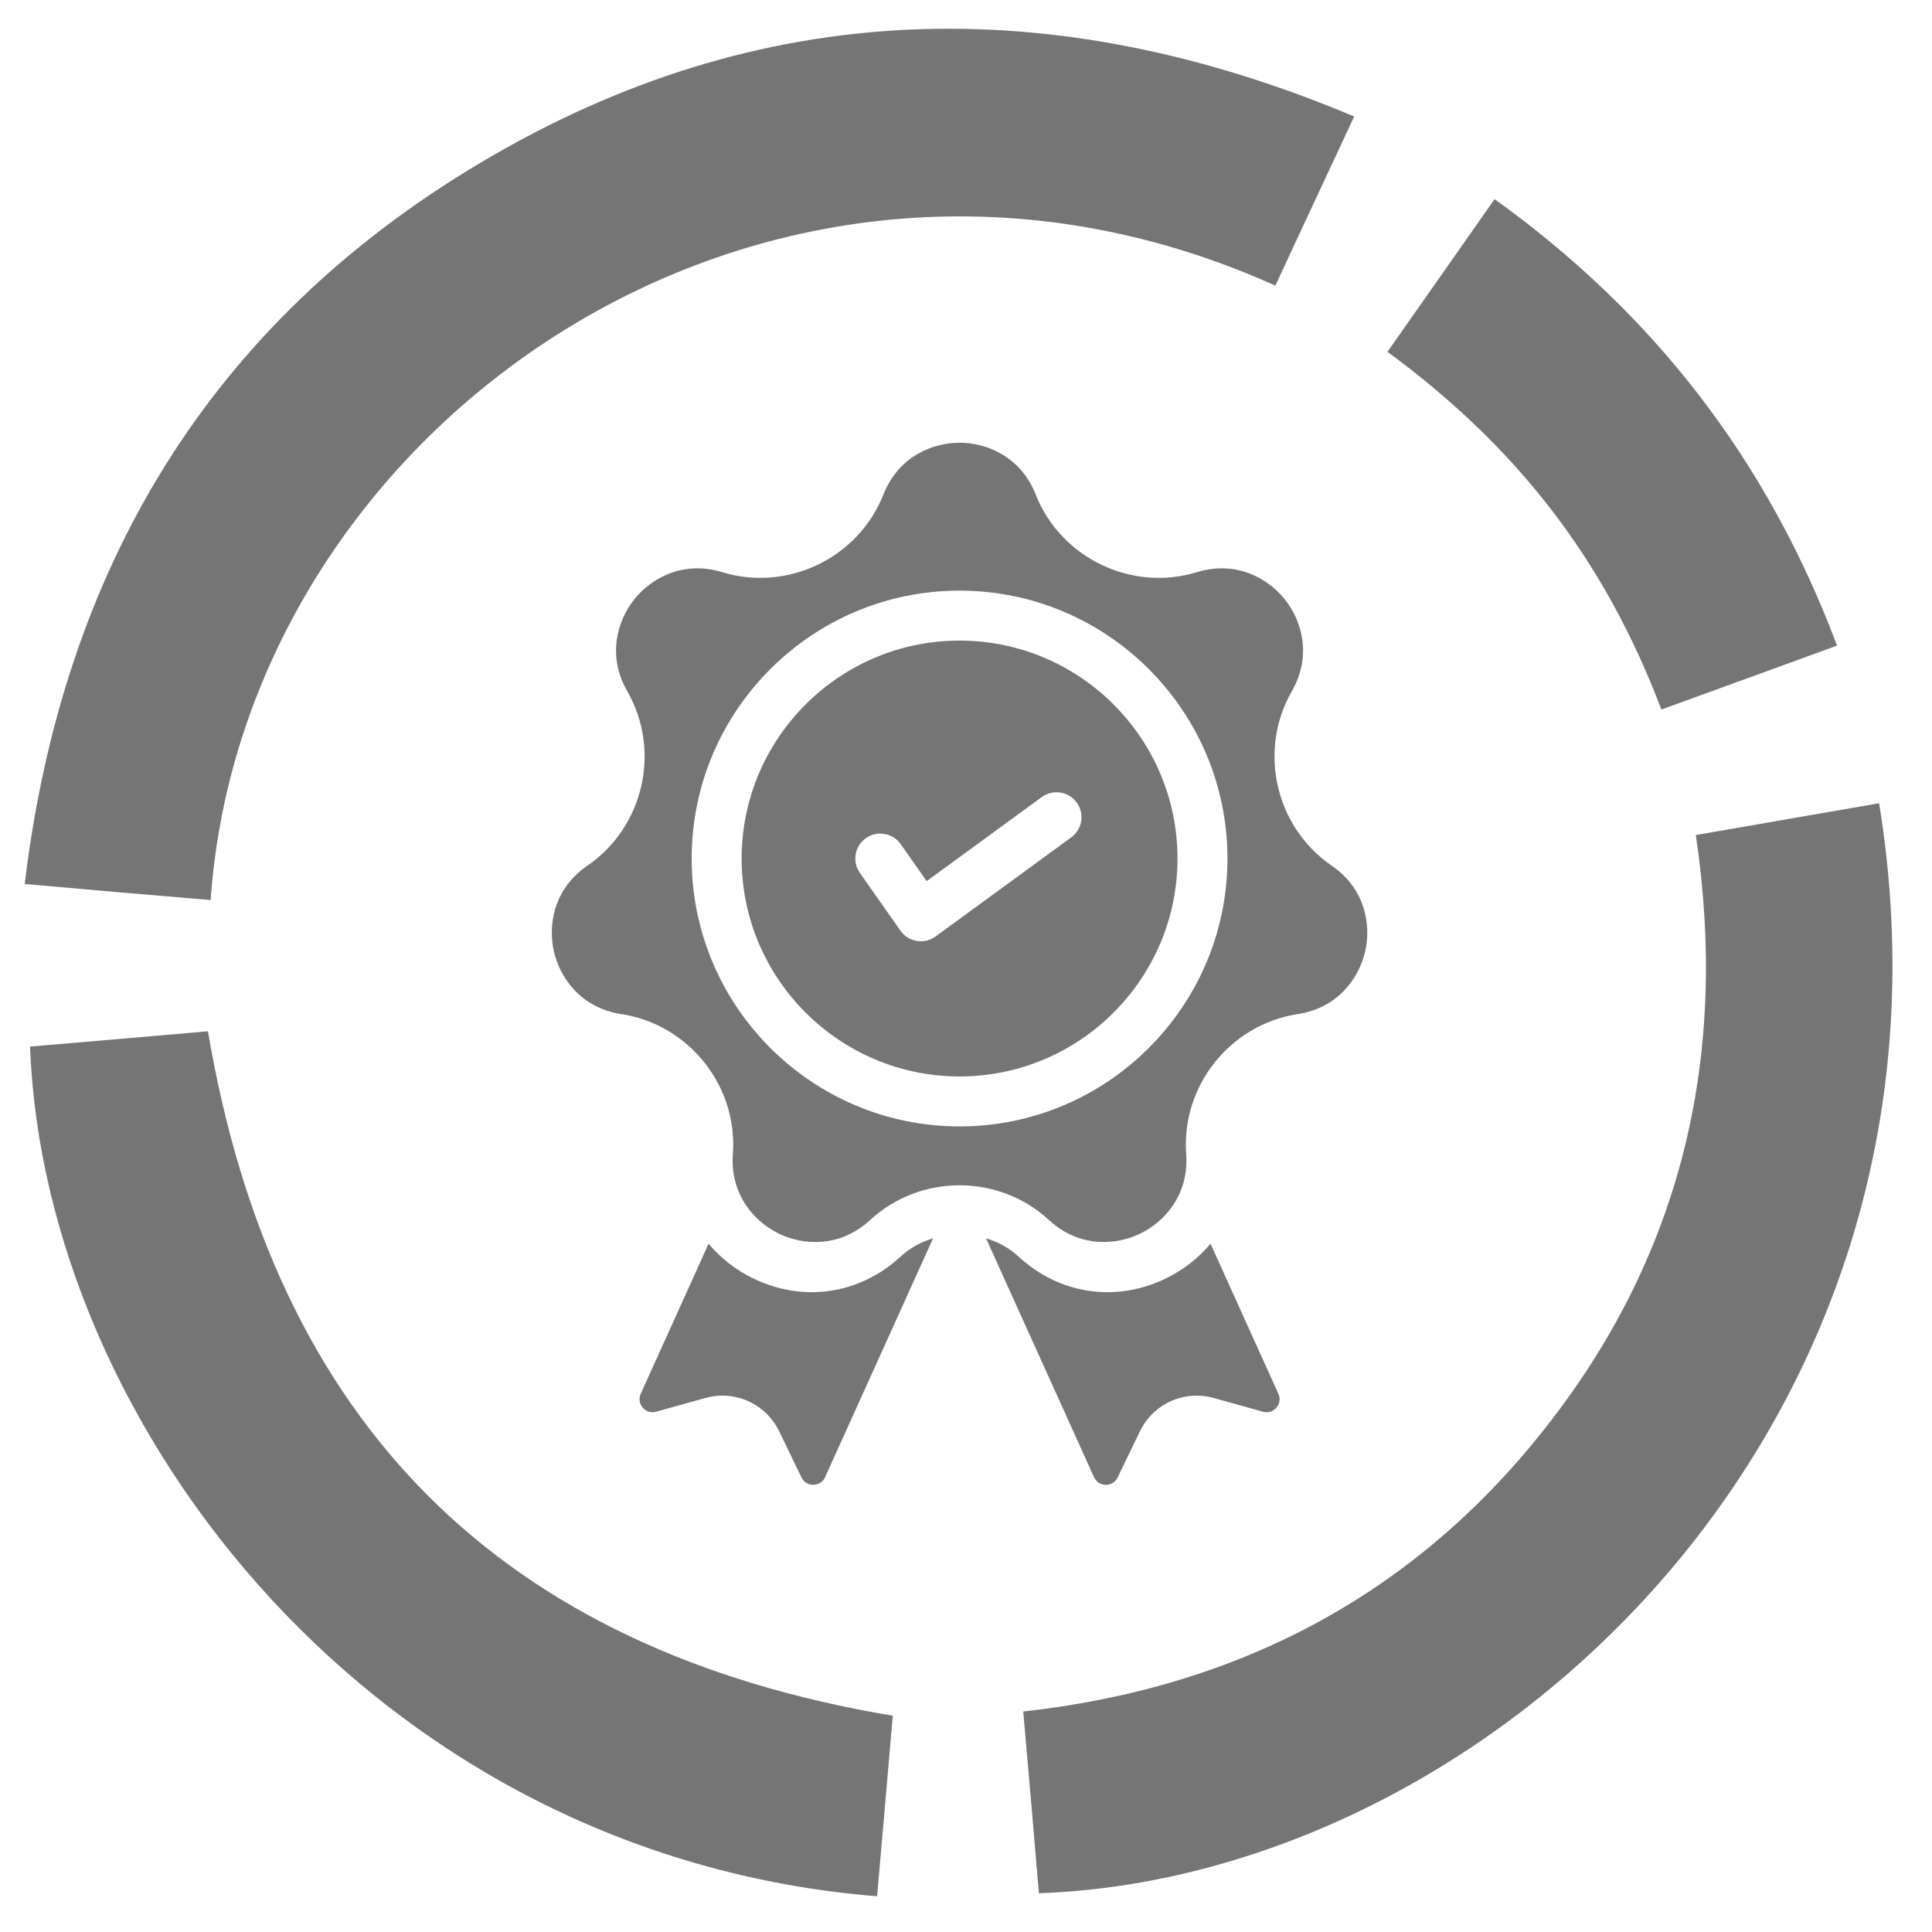
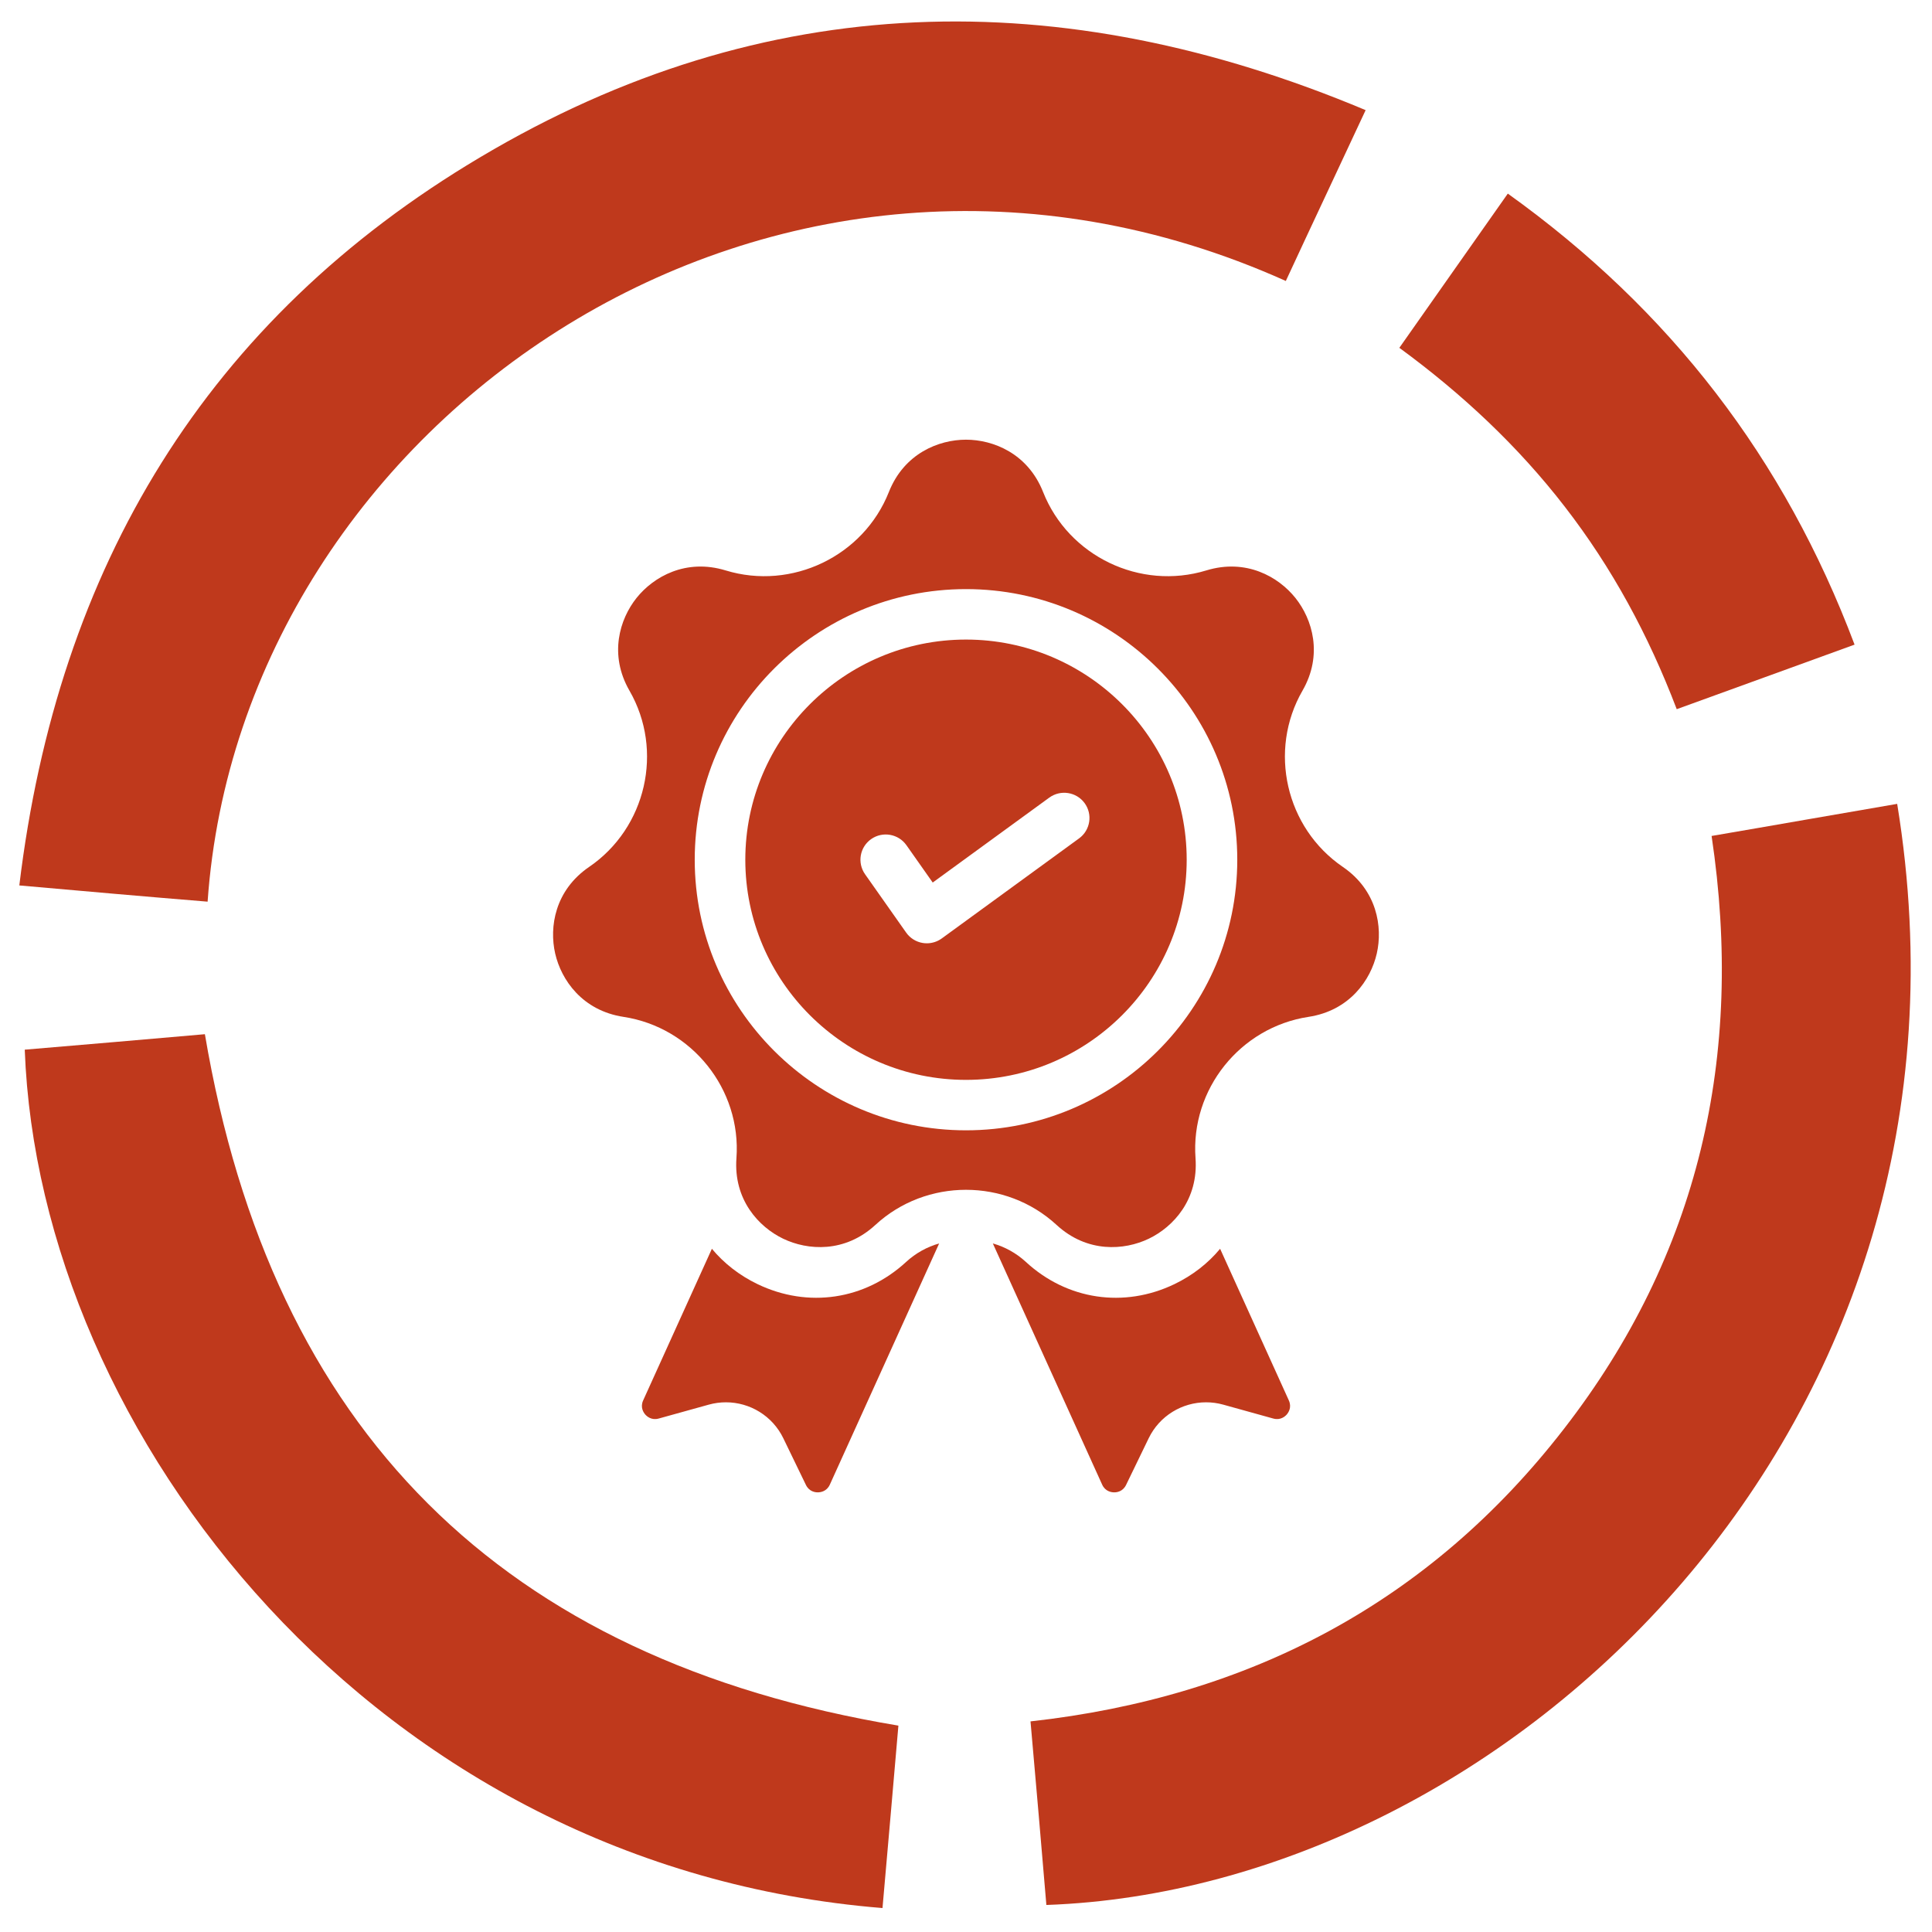
<svg xmlns="http://www.w3.org/2000/svg" xmlns:xlink="http://www.w3.org/1999/xlink" version="1.1" id="Слой_1" x="0px" y="0px" width="100px" height="100px" viewBox="0 0 100 100" enable-background="new 0 0 100 100" xml:space="preserve">
-   <g display="none">
-     <g display="inline" opacity="0.54">
-       <g>
-         <g>
-           <defs>
-             <rect id="SVGID_1_" x="1" y="1.708" width="97.054" height="97.292" />
-           </defs>
-           <clipPath id="SVGID_2_">
-             <use xlink:href="#SVGID_1_" overflow="visible" />
-           </clipPath>
-           <path clip-path="url(#SVGID_2_)" d="M65.921,15.153c1.33-2.88,2.681-5.74,4.091-8.778C54.403-0.199,39.19,0.118,24.653,8.778      C10.592,17.139,2.967,29.849,1,46.214c3.337,0.298,6.494,0.575,9.652,0.834C12.38,22.322,39.707,3.356,65.921,15.153      L65.921,15.153z" />
-         </g>
-         <g>
-           <defs>
-             <rect id="SVGID_3_" x="1" y="1.708" width="97.054" height="97.292" />
-           </defs>
-           <clipPath id="SVGID_4_">
-             <use xlink:href="#SVGID_3_" overflow="visible" />
-           </clipPath>
-           <path clip-path="url(#SVGID_4_)" d="M97.26,42.022c-3.138,0.536-6.257,1.093-9.513,1.649c1.687,11.32-0.655,21.527-7.567,30.464      c-6.871,8.897-16.087,13.784-27.347,15.035c0.278,3.197,0.556,6.315,0.814,9.433C77.221,97.769,102.483,74.095,97.26,42.022      L97.26,42.022z" />
-         </g>
-       </g>
-       <path d="M10.513,53.859c-2.999,0.259-6.117,0.536-9.234,0.795c0.734,19.76,17.973,42.003,43.969,44.108    c0.278-3.198,0.557-6.336,0.815-9.374C25.726,85.992,13.949,74.215,10.513,53.859L10.513,53.859z" />
-       <path d="M80.22,26.751c2.422,3.138,4.289,6.593,5.739,10.407c3.019-1.093,5.998-2.185,9.116-3.317    C91.48,24.269,85.621,16.643,77.3,10.665c-1.846,2.641-3.674,5.224-5.56,7.925C74.958,20.952,77.817,23.633,80.22,26.751    L80.22,26.751z" />
-     </g>
-     <path display="inline" opacity="0.54" enable-background="new    " d="M60.857,34.793c-5.332,0-10.323,2.889-13.195,7.584h-1.273   c-0.666,0-1.206,0.566-1.206,1.264v1.264H24.687c-0.321,0-0.627,0.134-0.854,0.369L19.01,50.33   c-0.234,0.248-0.352,0.571-0.352,0.895s0.118,0.647,0.352,0.895l4.823,5.056c0.227,0.235,0.533,0.369,0.854,0.369h4.324   l2.057,2.159c0.47,0.493,1.235,0.493,1.705,0l2.059-2.159h1.413l2.057,2.159c0.47,0.493,1.235,0.493,1.705,0l2.059-2.159h3.118   v1.264c0,0.698,0.54,1.264,1.206,1.264h1.273c2.874,4.697,7.866,7.584,13.195,7.584c8.642,0,15.674-7.371,15.674-16.431   S69.5,34.793,60.857,34.793z M43.978,49.96c0.666,0,1.206,0.566,1.206,1.264s-0.54,1.264-1.206,1.264h-16.88   c-0.666,0-1.206-0.566-1.206-1.264s0.54-1.264,1.206-1.264H43.978z M65.68,44.905c3.323,0,6.028,2.836,6.028,6.32   s-2.706,6.32-6.028,6.32c-3.323,0-6.028-2.836-6.028-6.32S62.357,44.905,65.68,44.905z" />
-   </g>
-   <g opacity="0.54">
+   <g>
    <g>
      <defs>
-         <rect id="SVGID_5_" x="1.279" y="1.377" width="96.775" height="97.013" />
+         <rect id="SVGID_1_" x="1" y="1" width="98" height="98" />
      </defs>
-       <clipPath id="SVGID_6_">
-         <use xlink:href="#SVGID_5_" overflow="visible" />
+       <clipPath id="SVGID_2_">
+         <use xlink:href="#SVGID_1_" overflow="visible" />
      </clipPath>
-       <path clip-path="url(#SVGID_6_)" d="M66.013,14.784c1.327-2.872,2.673-5.723,4.079-8.753C54.528-0.524,39.359-0.208,24.864,8.427    C10.844,16.764,3.24,29.437,1.279,45.755c3.327,0.297,6.475,0.573,9.624,0.831C12.626,21.932,39.875,3.021,66.013,14.784    L66.013,14.784z M66.013,14.784" />
-       <path clip-path="url(#SVGID_6_)" d="M97.262,41.576c-3.129,0.535-6.239,1.09-9.486,1.644c1.682,11.288-0.653,21.465-7.545,30.377    c-6.852,8.872-16.04,13.744-27.268,14.991c0.277,3.188,0.554,6.296,0.811,9.406C77.281,97.162,102.47,73.557,97.262,41.576    L97.262,41.576z M97.262,41.576" />
+       <path clip-path="url(#SVGID_2_)" fill="#BF391C" d="M66.554,14.543c1.343-2.901,2.707-5.781,4.131-8.842    C54.923-0.92,39.562-0.601,24.884,8.122C10.686,16.543,2.986,29.346,1,45.83c3.369,0.3,6.557,0.579,9.746,0.84    C12.49,21.764,40.084,2.661,66.554,14.543L66.554,14.543z M66.554,14.543" />
+       <path clip-path="url(#SVGID_2_)" fill="#BF391C" d="M98.198,41.608c-3.169,0.54-6.318,1.101-9.606,1.661    c1.704,11.403-0.662,21.684-7.64,30.686c-6.938,8.962-16.243,13.884-27.613,15.144c0.281,3.22,0.561,6.361,0.821,9.502    C77.964,97.76,103.472,73.914,98.198,41.608L98.198,41.608z M98.198,41.608" />
    </g>
-     <path d="M10.764,53.378c-2.991,0.258-6.099,0.535-9.208,0.793c0.732,19.703,17.921,41.882,43.842,43.981   c0.277-3.189,0.555-6.318,0.812-9.347C25.934,85.419,14.19,73.676,10.764,53.378L10.764,53.378z M10.764,53.378" />
-     <path d="M80.272,26.348c2.415,3.129,4.277,6.574,5.722,10.377c3.01-1.09,5.98-2.178,9.09-3.308   c-3.585-9.544-9.426-17.148-17.724-23.109c-1.841,2.634-3.663,5.209-5.544,7.902C75.024,20.566,77.875,23.239,80.272,26.348   L80.272,26.348z M80.272,26.348" />
+     <path fill="#BF391C" d="M10.605,53.53c-3.029,0.261-6.176,0.54-9.324,0.801C2.022,74.235,19.429,96.64,45.678,98.76   c0.281-3.221,0.562-6.382,0.823-9.442C25.967,85.897,14.075,74.035,10.605,53.53L10.605,53.53z M10.605,53.53" />
+     <path fill="#BF391C" d="M80.992,26.225c2.446,3.161,4.331,6.641,5.795,10.482c3.048-1.101,6.056-2.2,9.205-3.341   c-3.63-9.641-9.546-17.323-17.948-23.345c-1.864,2.661-3.71,5.262-5.614,7.982C75.679,20.384,78.566,23.085,80.992,26.225   L80.992,26.225z M80.992,26.225" />
    <g>
-       <path d="M46.604,65.048c-2.103,1.943-5.011,2.378-7.591,1.136c-0.933-0.449-1.719-1.069-2.336-1.812l-3.512,7.769    c-0.16,0.353,0.019,0.62,0.103,0.718c0.084,0.098,0.32,0.315,0.694,0.211l2.557-0.712c0.291-0.081,0.586-0.12,0.876-0.12    c1.225,0,2.379,0.693,2.934,1.843l1.155,2.39c0.169,0.349,0.485,0.384,0.617,0.381c0.129-0.002,0.447-0.044,0.607-0.397    l5.587-12.358C47.681,64.274,47.099,64.59,46.604,65.048z" />
-       <path d="M52.729,65.048c2.103,1.943,5.011,2.378,7.591,1.136c0.933-0.449,1.719-1.069,2.336-1.812l3.512,7.769    c0.16,0.353-0.019,0.62-0.103,0.718c-0.084,0.098-0.32,0.315-0.694,0.211l-2.557-0.712c-0.291-0.081-0.586-0.12-0.876-0.12    c-1.225,0-2.379,0.693-2.934,1.843l-1.155,2.39c-0.169,0.349-0.485,0.384-0.617,0.381c-0.129-0.002-0.447-0.044-0.607-0.397    l-5.587-12.358C51.652,64.274,52.234,64.59,52.729,65.048z" />
-       <path d="M68.926,44.805c-2.917-1.997-3.822-5.963-2.061-9.028c1.059-1.843,0.508-3.663-0.361-4.753    c-0.869-1.089-2.522-2.032-4.553-1.409c-3.38,1.035-7.045-0.73-8.344-4.018c-0.78-1.977-2.548-2.681-3.941-2.681    c-1.393,0-3.161,0.704-3.941,2.681c-1.298,3.289-4.963,5.053-8.344,4.018c-2.032-0.622-3.684,0.32-4.553,1.409    c-0.869,1.09-1.42,2.91-0.361,4.753c1.762,3.065,0.856,7.031-2.061,9.028c-1.754,1.201-2.047,3.08-1.737,4.439    c0.31,1.359,1.39,2.925,3.491,3.246c3.495,0.534,6.031,3.714,5.774,7.24c-0.155,2.12,1.132,3.521,2.387,4.126    c1.256,0.605,3.153,0.737,4.714-0.706c1.298-1.2,2.965-1.8,4.63-1.8c1.666,0,3.332,0.6,4.63,1.8    c1.561,1.443,3.459,1.31,4.714,0.706c1.255-0.605,2.542-2.006,2.387-4.126c-0.257-3.526,2.279-6.706,5.774-7.24    c2.101-0.321,3.181-1.887,3.491-3.246C70.973,47.885,70.68,46.005,68.926,44.805z M49.667,58.303    c-7.646,0-13.866-6.22-13.866-13.866s6.22-13.866,13.866-13.866s13.866,6.22,13.866,13.866    C63.532,52.083,57.312,58.303,49.667,58.303z" />
-       <path d="M60.947,44.437c0-6.22-5.06-11.28-11.28-11.28s-11.28,5.06-11.28,11.28s5.06,11.28,11.28,11.28    S60.947,50.657,60.947,44.437z M44.821,43.38c0.584-0.41,1.39-0.269,1.801,0.315l1.343,1.912l5.957-4.351    c0.577-0.421,1.385-0.295,1.806,0.281c0.421,0.577,0.295,1.385-0.281,1.806l-7.021,5.128c-0.223,0.163-0.49,0.249-0.762,0.249    c-0.07,0-0.141-0.006-0.211-0.017c-0.342-0.057-0.648-0.248-0.847-0.532l-2.1-2.99C44.096,44.596,44.237,43.79,44.821,43.38z" />
+       <g>
+         <path fill="#BF391C" d="M46.899,65.319c-2.129,1.963-5.074,2.403-7.687,1.148c-0.944-0.454-1.741-1.08-2.365-1.83l-3.557,7.848     c-0.162,0.357,0.019,0.626,0.104,0.725c0.085,0.099,0.324,0.318,0.703,0.213l2.589-0.719c0.295-0.082,0.593-0.121,0.888-0.121     c1.241,0,2.409,0.701,2.971,1.862l1.169,2.414c0.171,0.353,0.491,0.388,0.625,0.385c0.131-0.002,0.453-0.044,0.614-0.401     l5.658-12.483C47.989,64.537,47.4,64.857,46.899,65.319z" />
+         <path fill="#BF391C" d="M53.101,65.319c2.129,1.963,5.074,2.403,7.687,1.148c0.944-0.454,1.741-1.08,2.365-1.83l3.557,7.848     c0.162,0.357-0.019,0.626-0.104,0.725c-0.085,0.099-0.324,0.318-0.703,0.213l-2.589-0.719c-0.295-0.082-0.593-0.121-0.888-0.121     c-1.241,0-2.409,0.701-2.971,1.862l-1.169,2.414c-0.171,0.353-0.491,0.388-0.625,0.385c-0.131-0.002-0.453-0.044-0.614-0.401     l-5.658-12.483C52.011,64.537,52.6,64.857,53.101,65.319z" />
+         <path fill="#BF391C" d="M69.503,44.87c-2.954-2.018-3.871-6.024-2.087-9.12c1.072-1.861,0.514-3.701-0.366-4.801     c-0.88-1.1-2.553-2.052-4.611-1.424c-3.423,1.046-7.134-0.737-8.449-4.059c-0.79-1.997-2.58-2.708-3.991-2.708     c-1.411,0-3.201,0.712-3.991,2.708c-1.315,3.322-5.026,5.105-8.449,4.059c-2.058-0.628-3.731,0.323-4.611,1.424     c-0.88,1.101-1.438,2.94-0.366,4.801c1.784,3.096,0.867,7.103-2.087,9.12c-1.776,1.213-2.073,3.112-1.759,4.484     c0.314,1.372,1.408,2.954,3.535,3.279c3.539,0.539,6.107,3.752,5.847,7.314c-0.157,2.141,1.146,3.557,2.418,4.168     c1.271,0.611,3.193,0.744,4.774-0.713c1.314-1.212,3.002-1.818,4.689-1.818c1.687,0,3.374,0.606,4.689,1.818     c1.581,1.457,3.503,1.324,4.774,0.713c1.271-0.611,2.574-2.026,2.418-4.168c-0.26-3.562,2.308-6.775,5.847-7.314     c2.128-0.324,3.221-1.906,3.535-3.279C71.576,47.981,71.279,46.083,69.503,44.87z M50,58.505     c-7.742,0-14.041-6.283-14.041-14.007S42.258,30.492,50,30.492s14.041,6.283,14.041,14.007     C64.041,52.222,57.742,58.505,50,58.505z" />
+         <path fill="#BF391C" d="M61.423,44.499c0-6.283-5.124-11.395-11.423-11.395s-11.423,5.112-11.423,11.395S43.701,55.894,50,55.894     S61.423,50.782,61.423,44.499z M45.093,43.43c0.592-0.414,1.408-0.272,1.824,0.318l1.36,1.932l6.033-4.395     c0.584-0.425,1.403-0.298,1.829,0.284c0.426,0.582,0.299,1.399-0.285,1.825l-7.109,5.18c-0.226,0.164-0.496,0.251-0.772,0.251     c-0.071,0-0.142-0.006-0.213-0.017c-0.347-0.057-0.656-0.251-0.858-0.538l-2.127-3.02C44.359,44.659,44.502,43.844,45.093,43.43z     " />
+       </g>
    </g>
  </g>
</svg>
